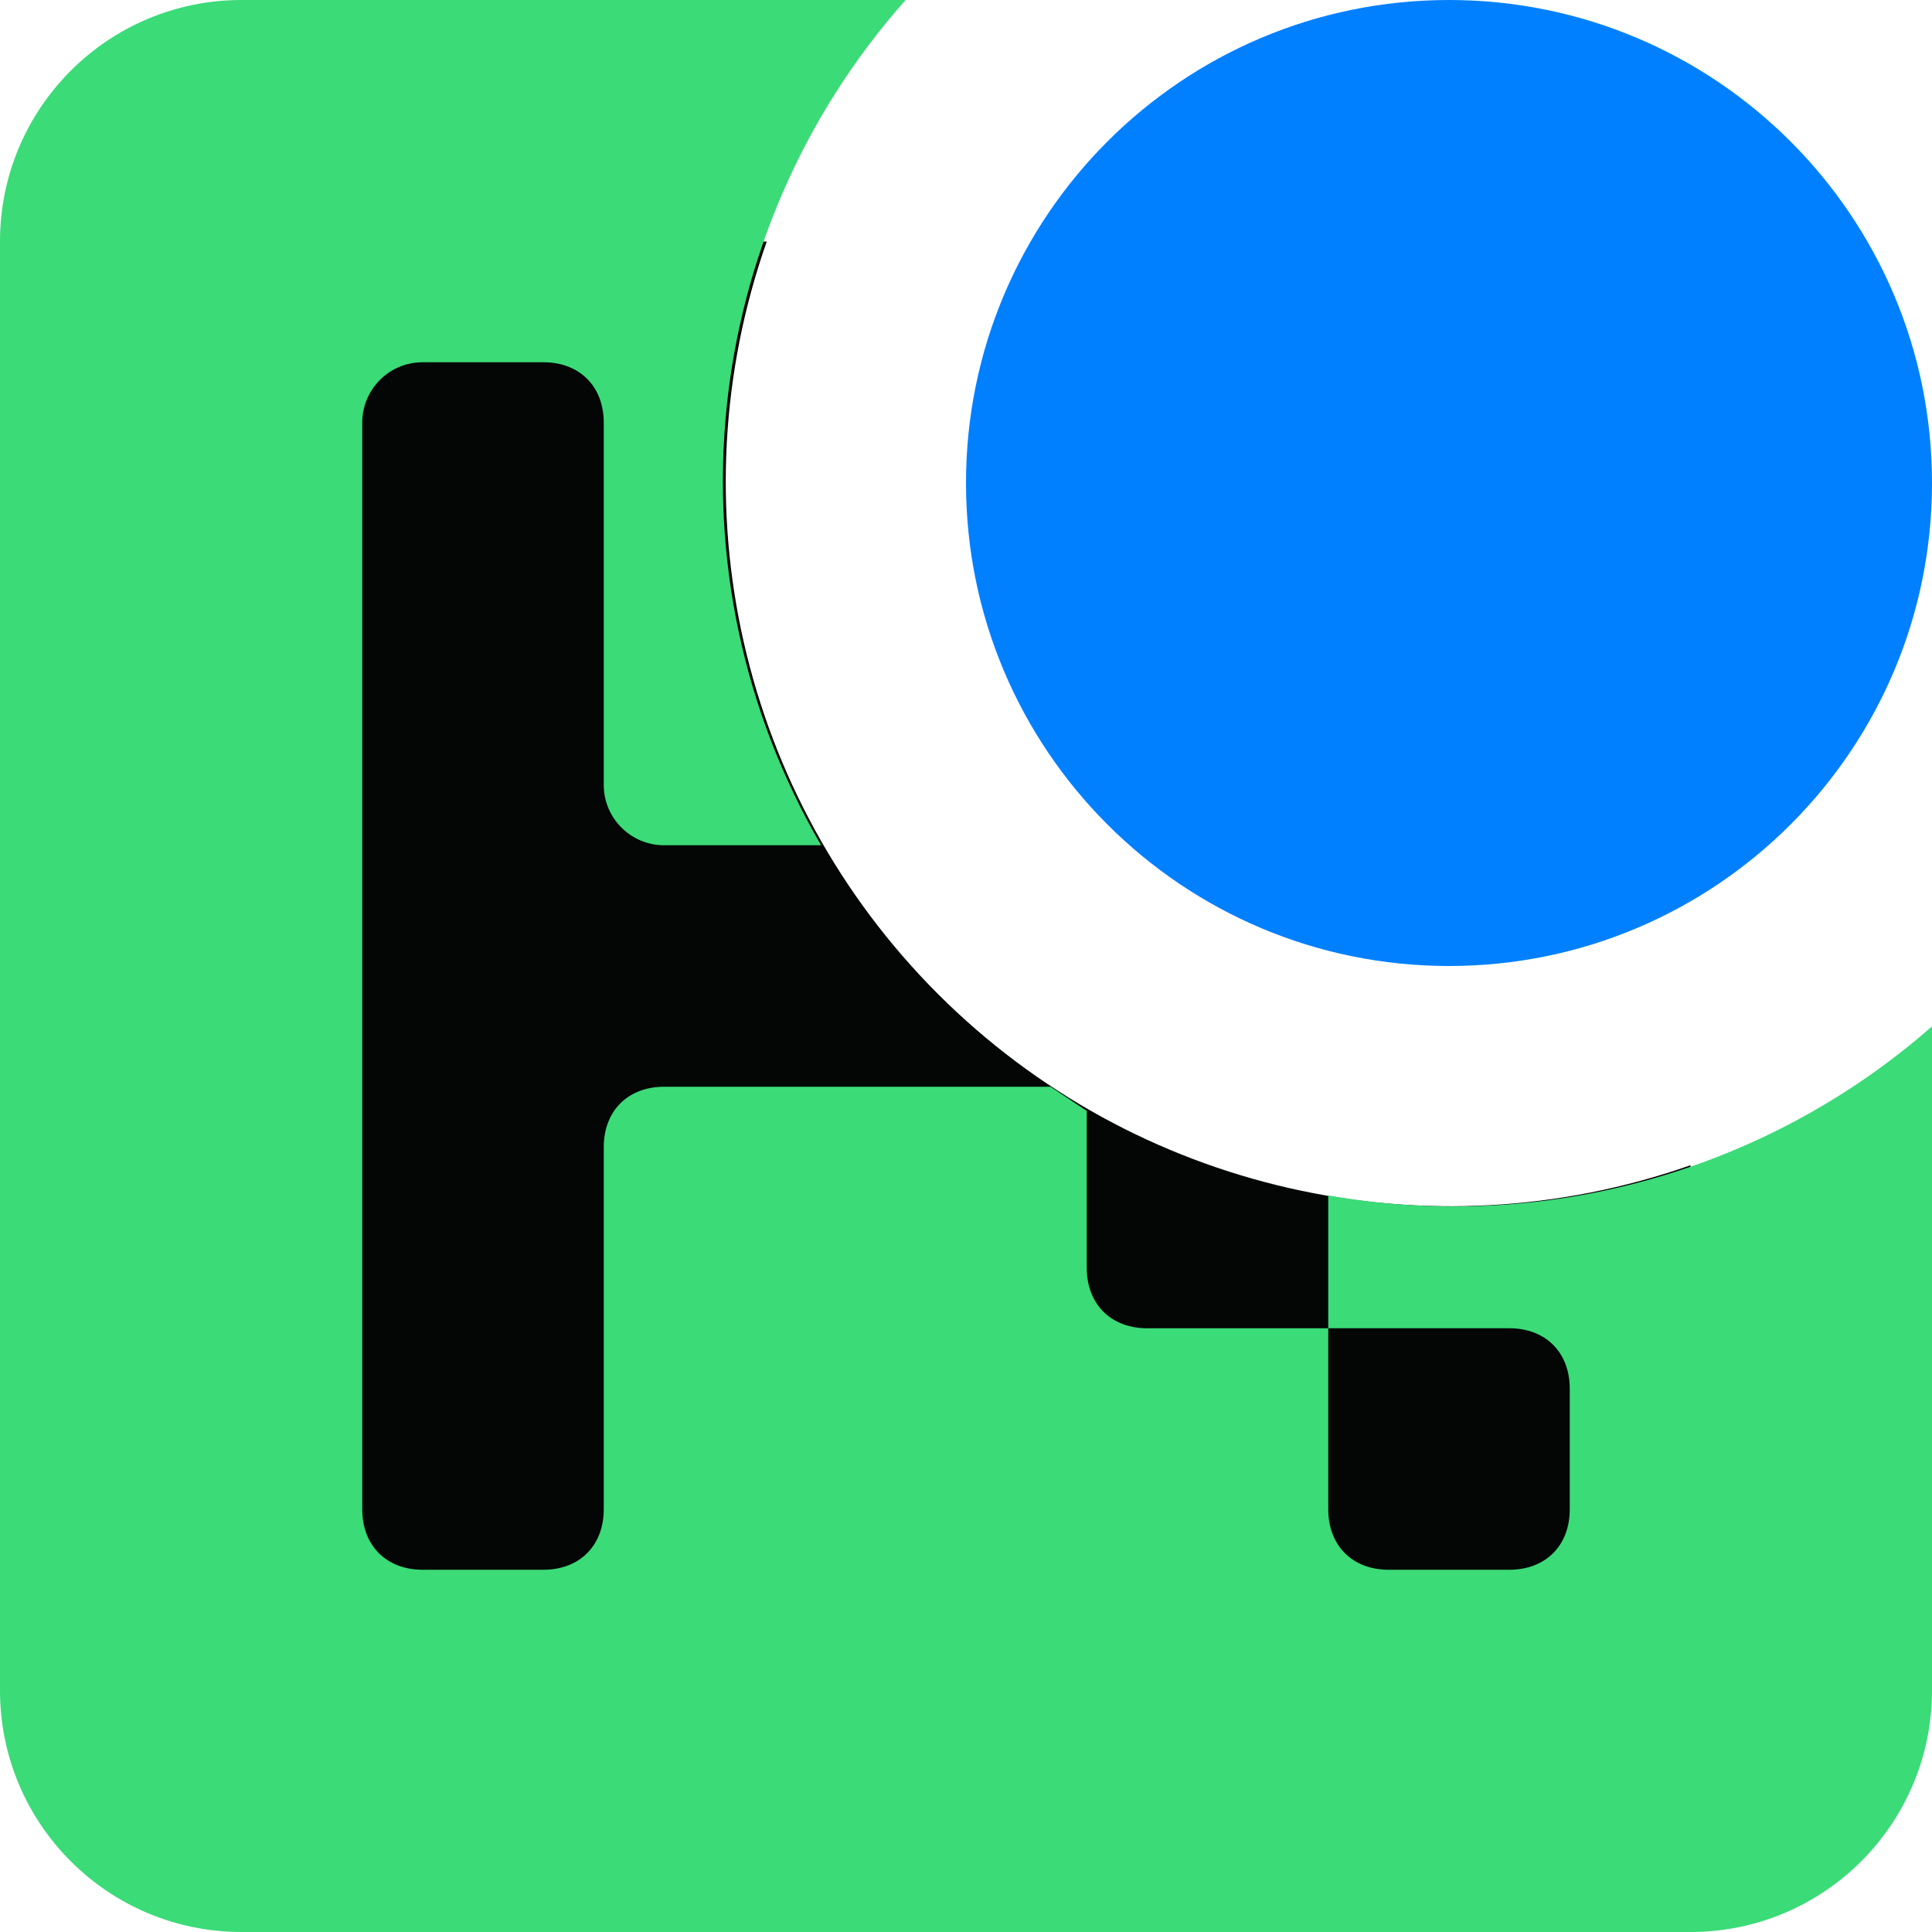
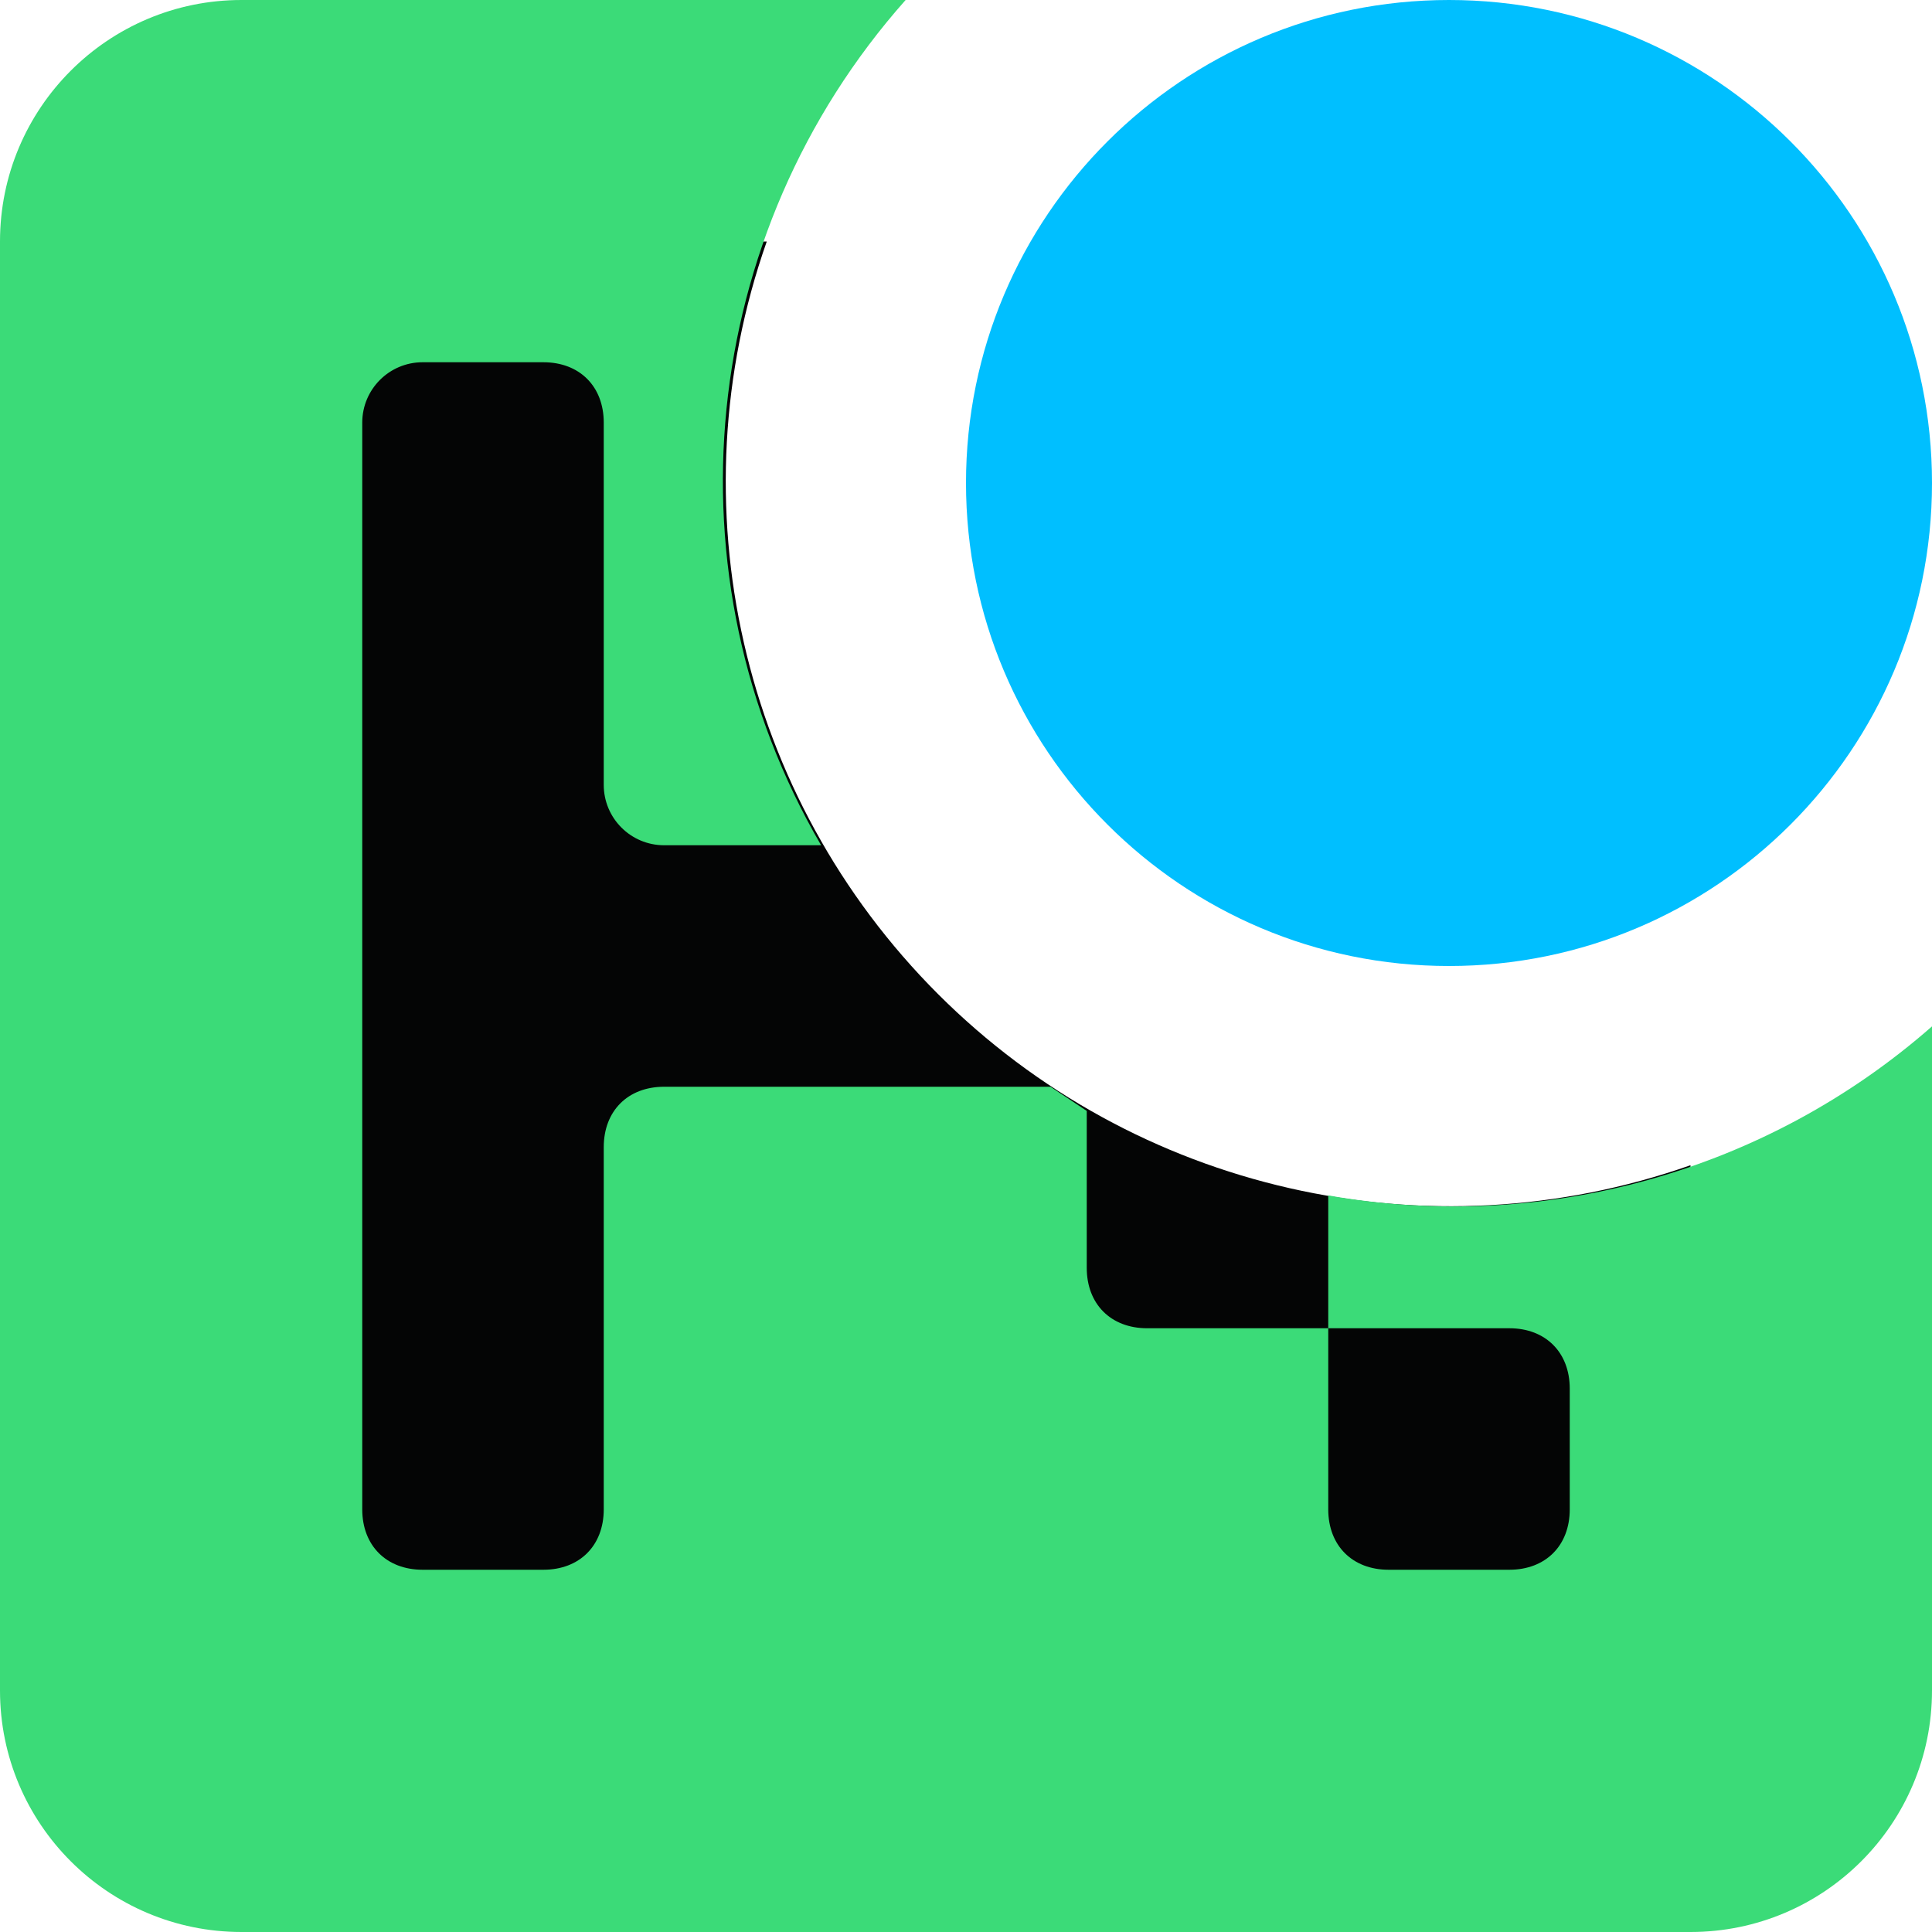
<svg xmlns="http://www.w3.org/2000/svg" fill="none" viewBox="0 0 32 32">
-   <path fill="#0080FF" d="M32 8a8 8 0 1 1-16 0 8 8 0 0 1 16 0Z" />
+   <path fill="#00bfff" d="M32 8a8 8 0 1 1-16 0 8 8 0 0 1 16 0Z" />
  <path fill="#040505" d="M12.7 4A12 12 0 0 0 28 19.3V28H4V4h8.7Z" />
  <path fill="#3BDB78" fill-rule="evenodd" d="M15 0a12 12 0 0 0-1.4 14H11a1 1 0 0 1-1-1V7c0-.6-.4-1-1-1H7a1 1 0 0 0-1 1v18c0 .6.4 1 1 1h2c.6 0 1-.4 1-1v-6c0-.6.4-1 1-1h6.4l.6.4V21c0 .6.4 1 1 1h3v-2.2A12 12 0 0 0 32 17V28a4 4 0 0 1-4 4H4a4 4 0 0 1-4-4V4a4 4 0 0 1 4-4h11Zm7 25c0 .6.4 1 1 1h2c.6 0 1-.4 1-1v-2c0-.6-.4-1-1-1h-3v3Z" clip-rule="evenodd" />
</svg>
